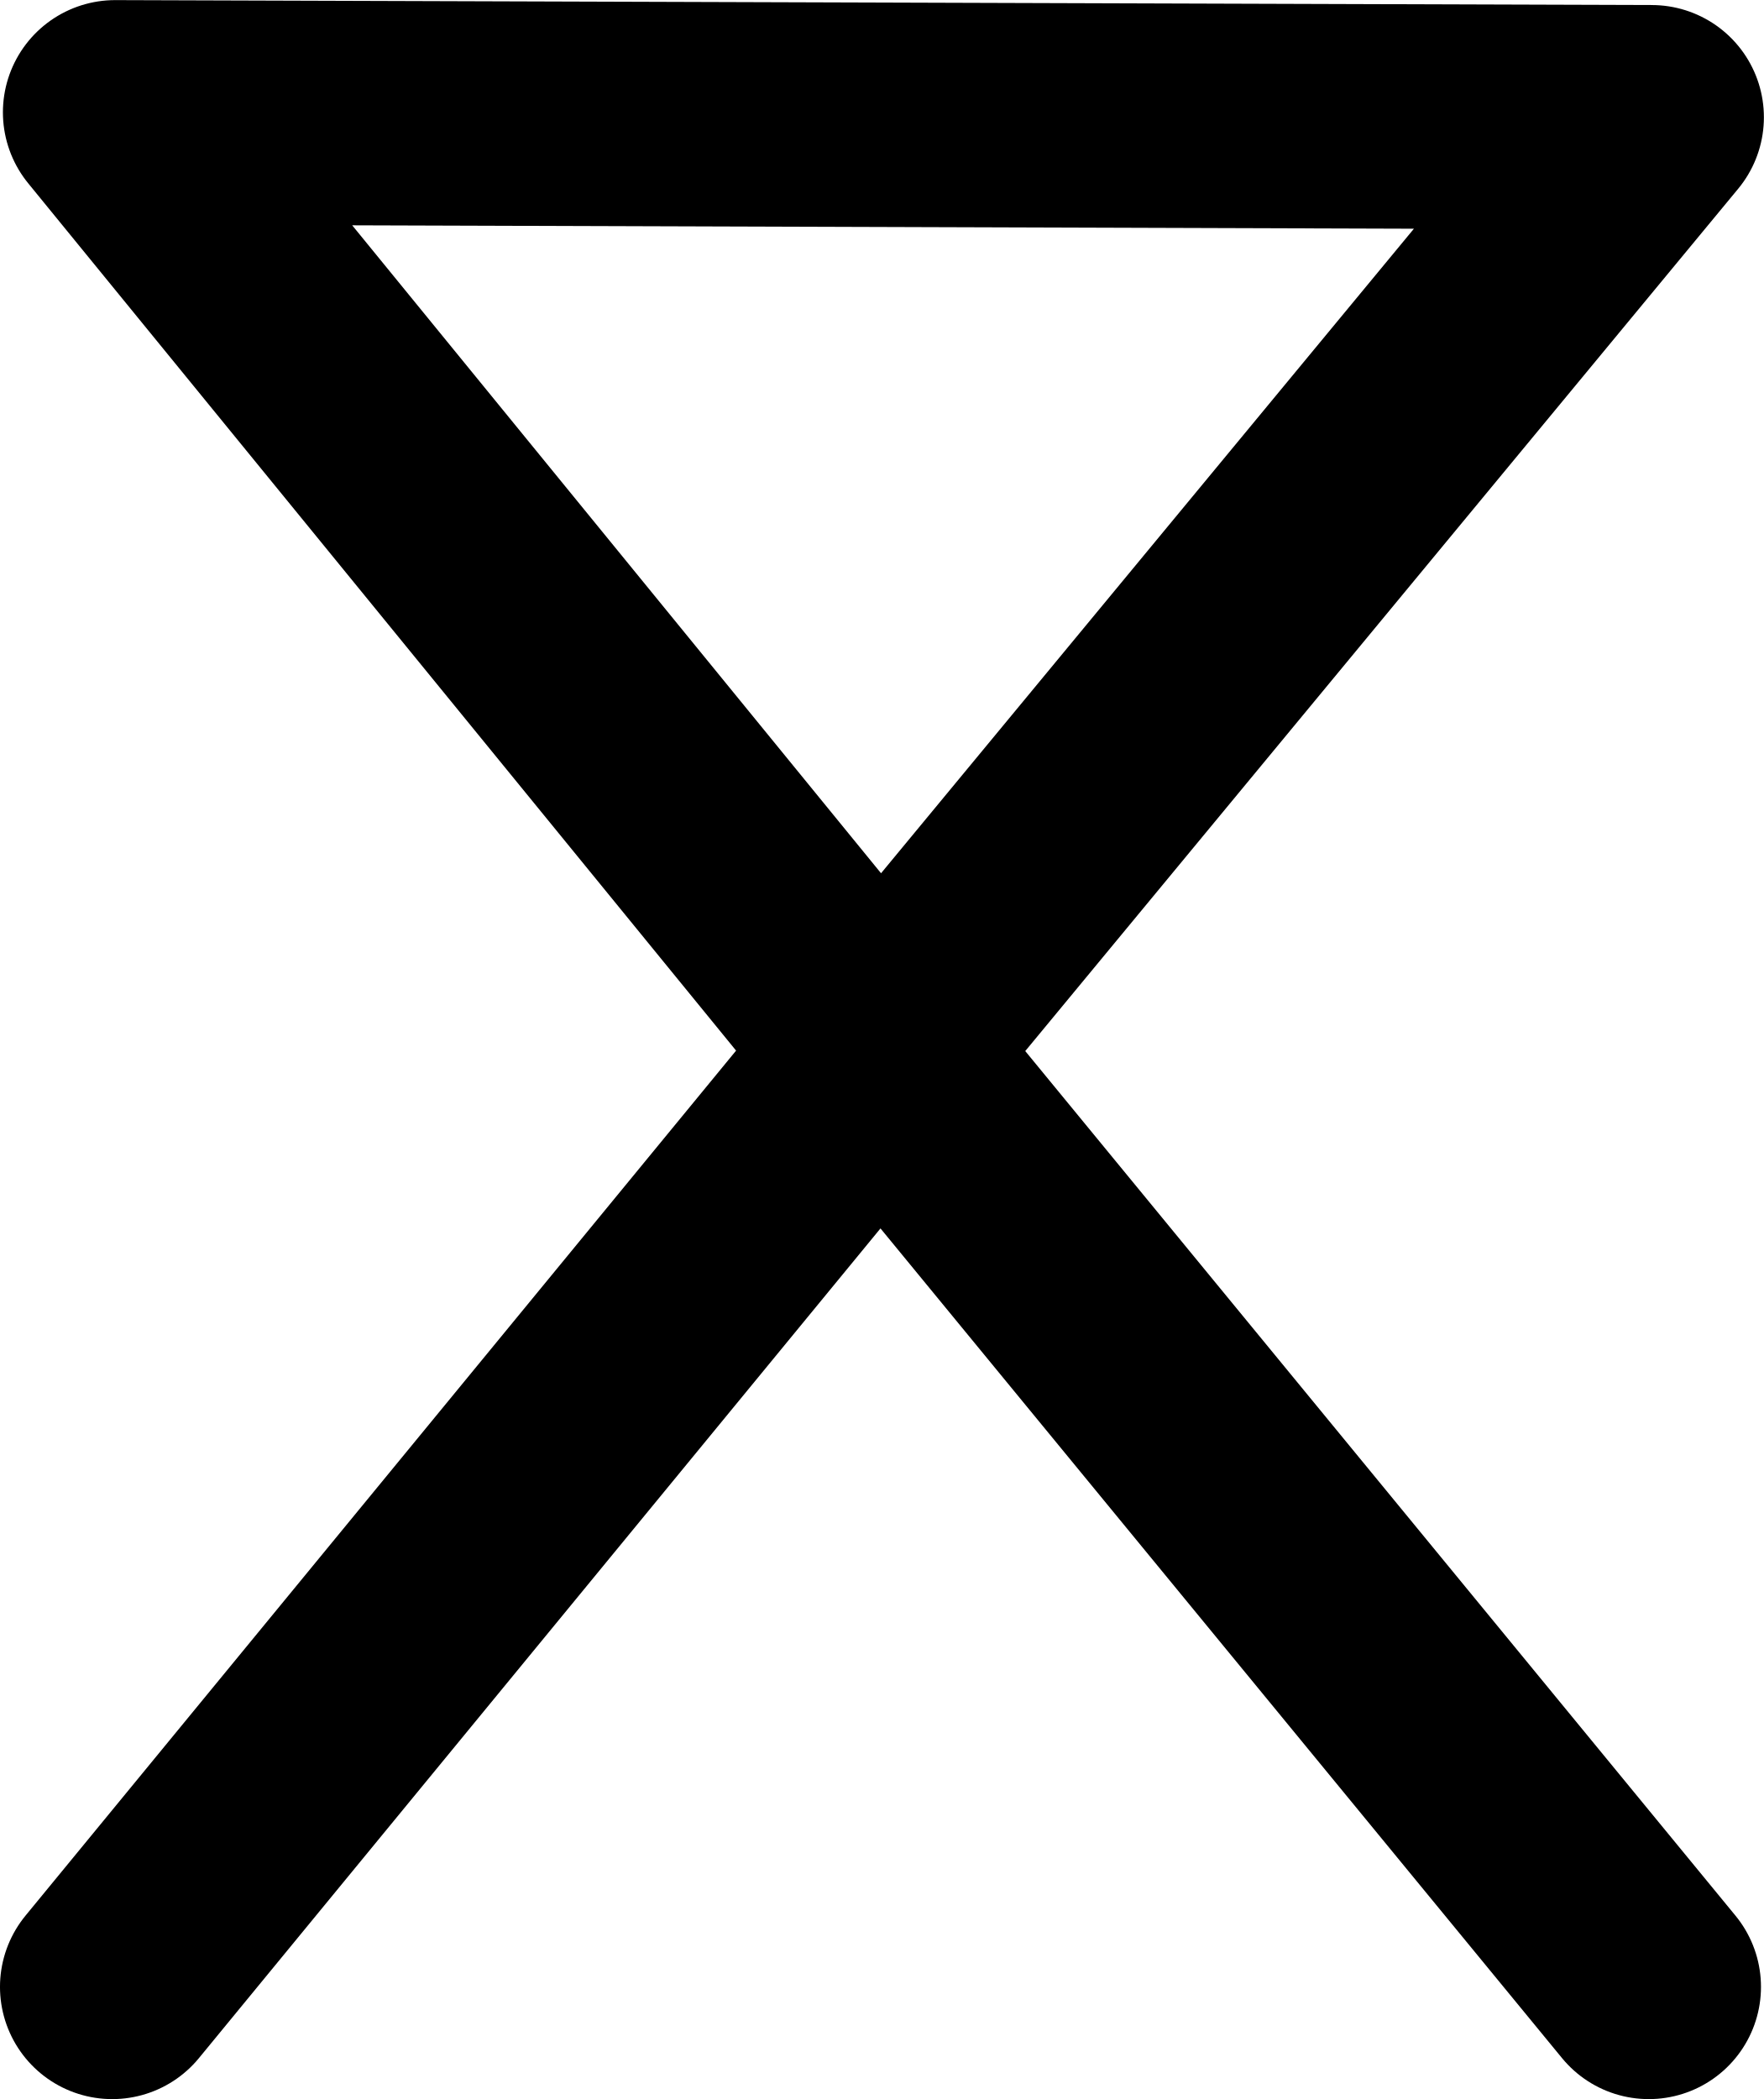
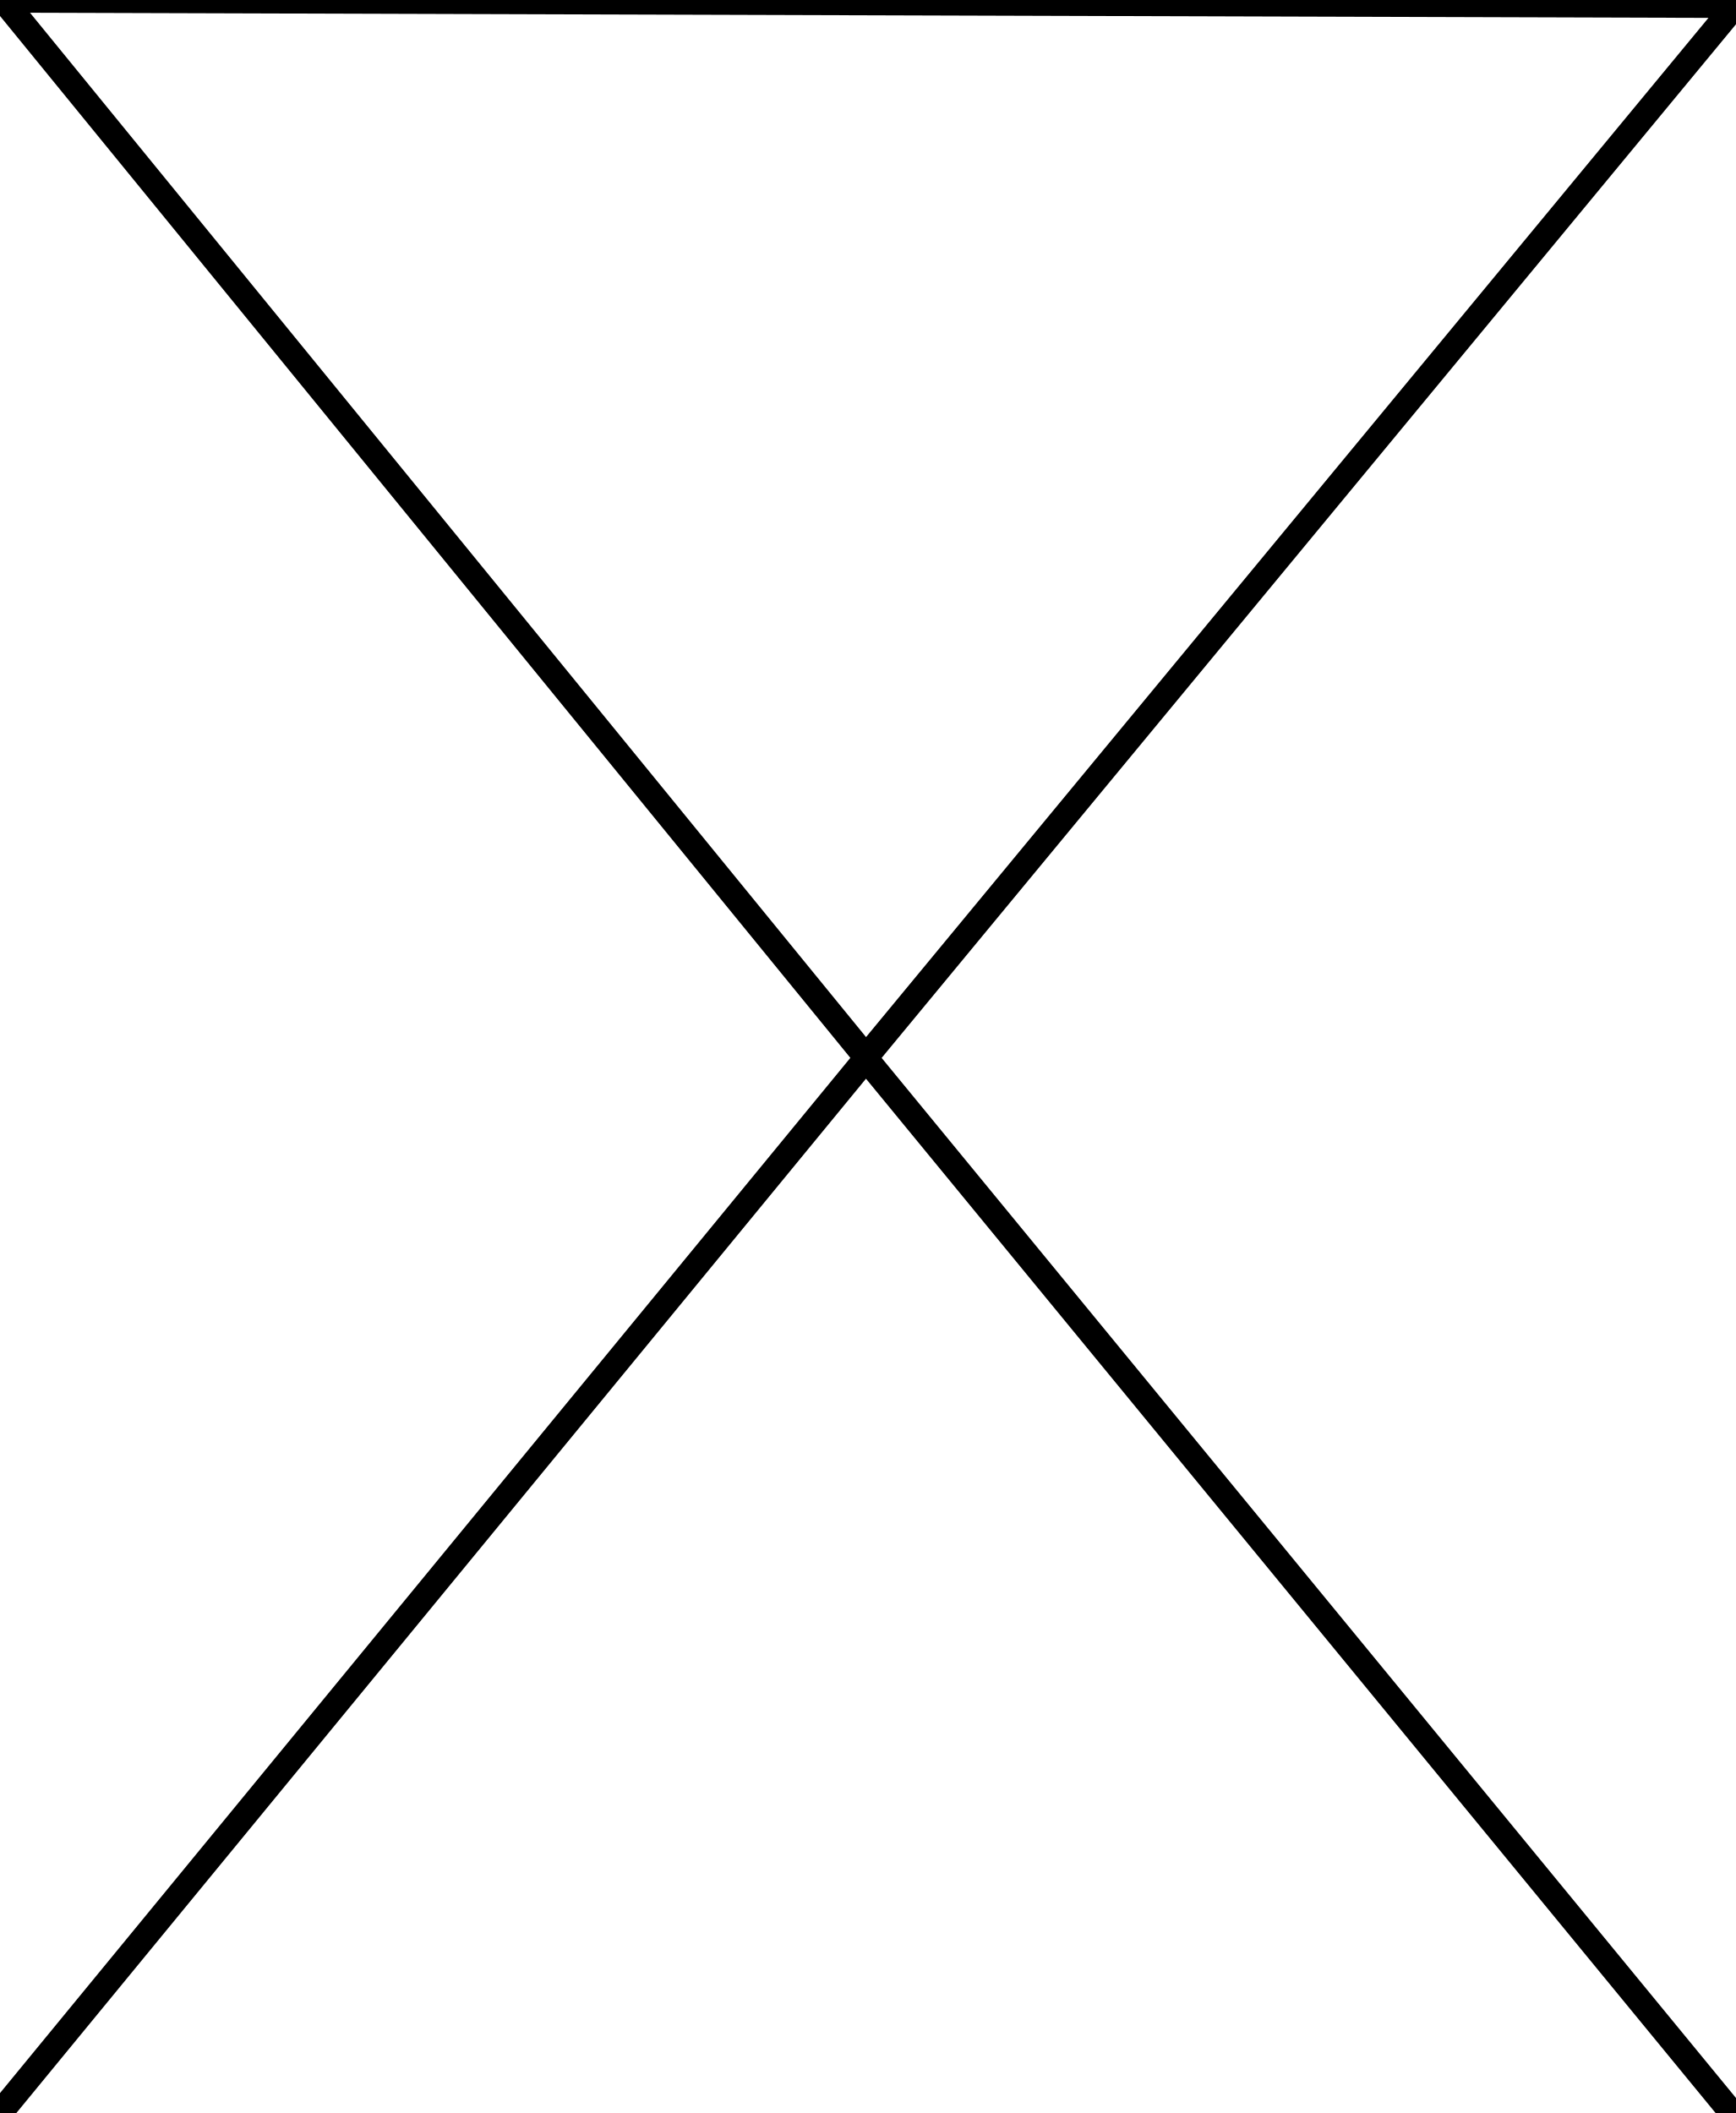
- <svg xmlns="http://www.w3.org/2000/svg" width="7.859mm" height="9.352mm" viewBox="0 0 7.859 9.352" version="1.1" id="svg1" xml:space="preserve">
-   <defs id="defs1" />
-   <g id="layer1" transform="translate(-55.54205,-42.09654)">
-     <path style="fill:none;stroke:#000000;stroke-width:1;stroke-linecap:round;stroke-linejoin:round;stroke-dasharray:none" d="m 56.042,50.949 3.423,-4.167 3.423,4.167 m -6.833,-8.352 3.41,4.178 3.436,-4.156 z" id="path4" />
-   </g>
+ <svg xmlns="http://www.w3.org/2000/svg" viewBox="0 0 6.859 8.352">
+   <path d="M0 8.352L3.423 4.185 6.846 8.352M0.013 0L3.423 4.178 6.859 0.021Z" fill="none" stroke="#000000" stroke-width="0.1" stroke-linecap="round" stroke-linejoin="round" />
</svg>
